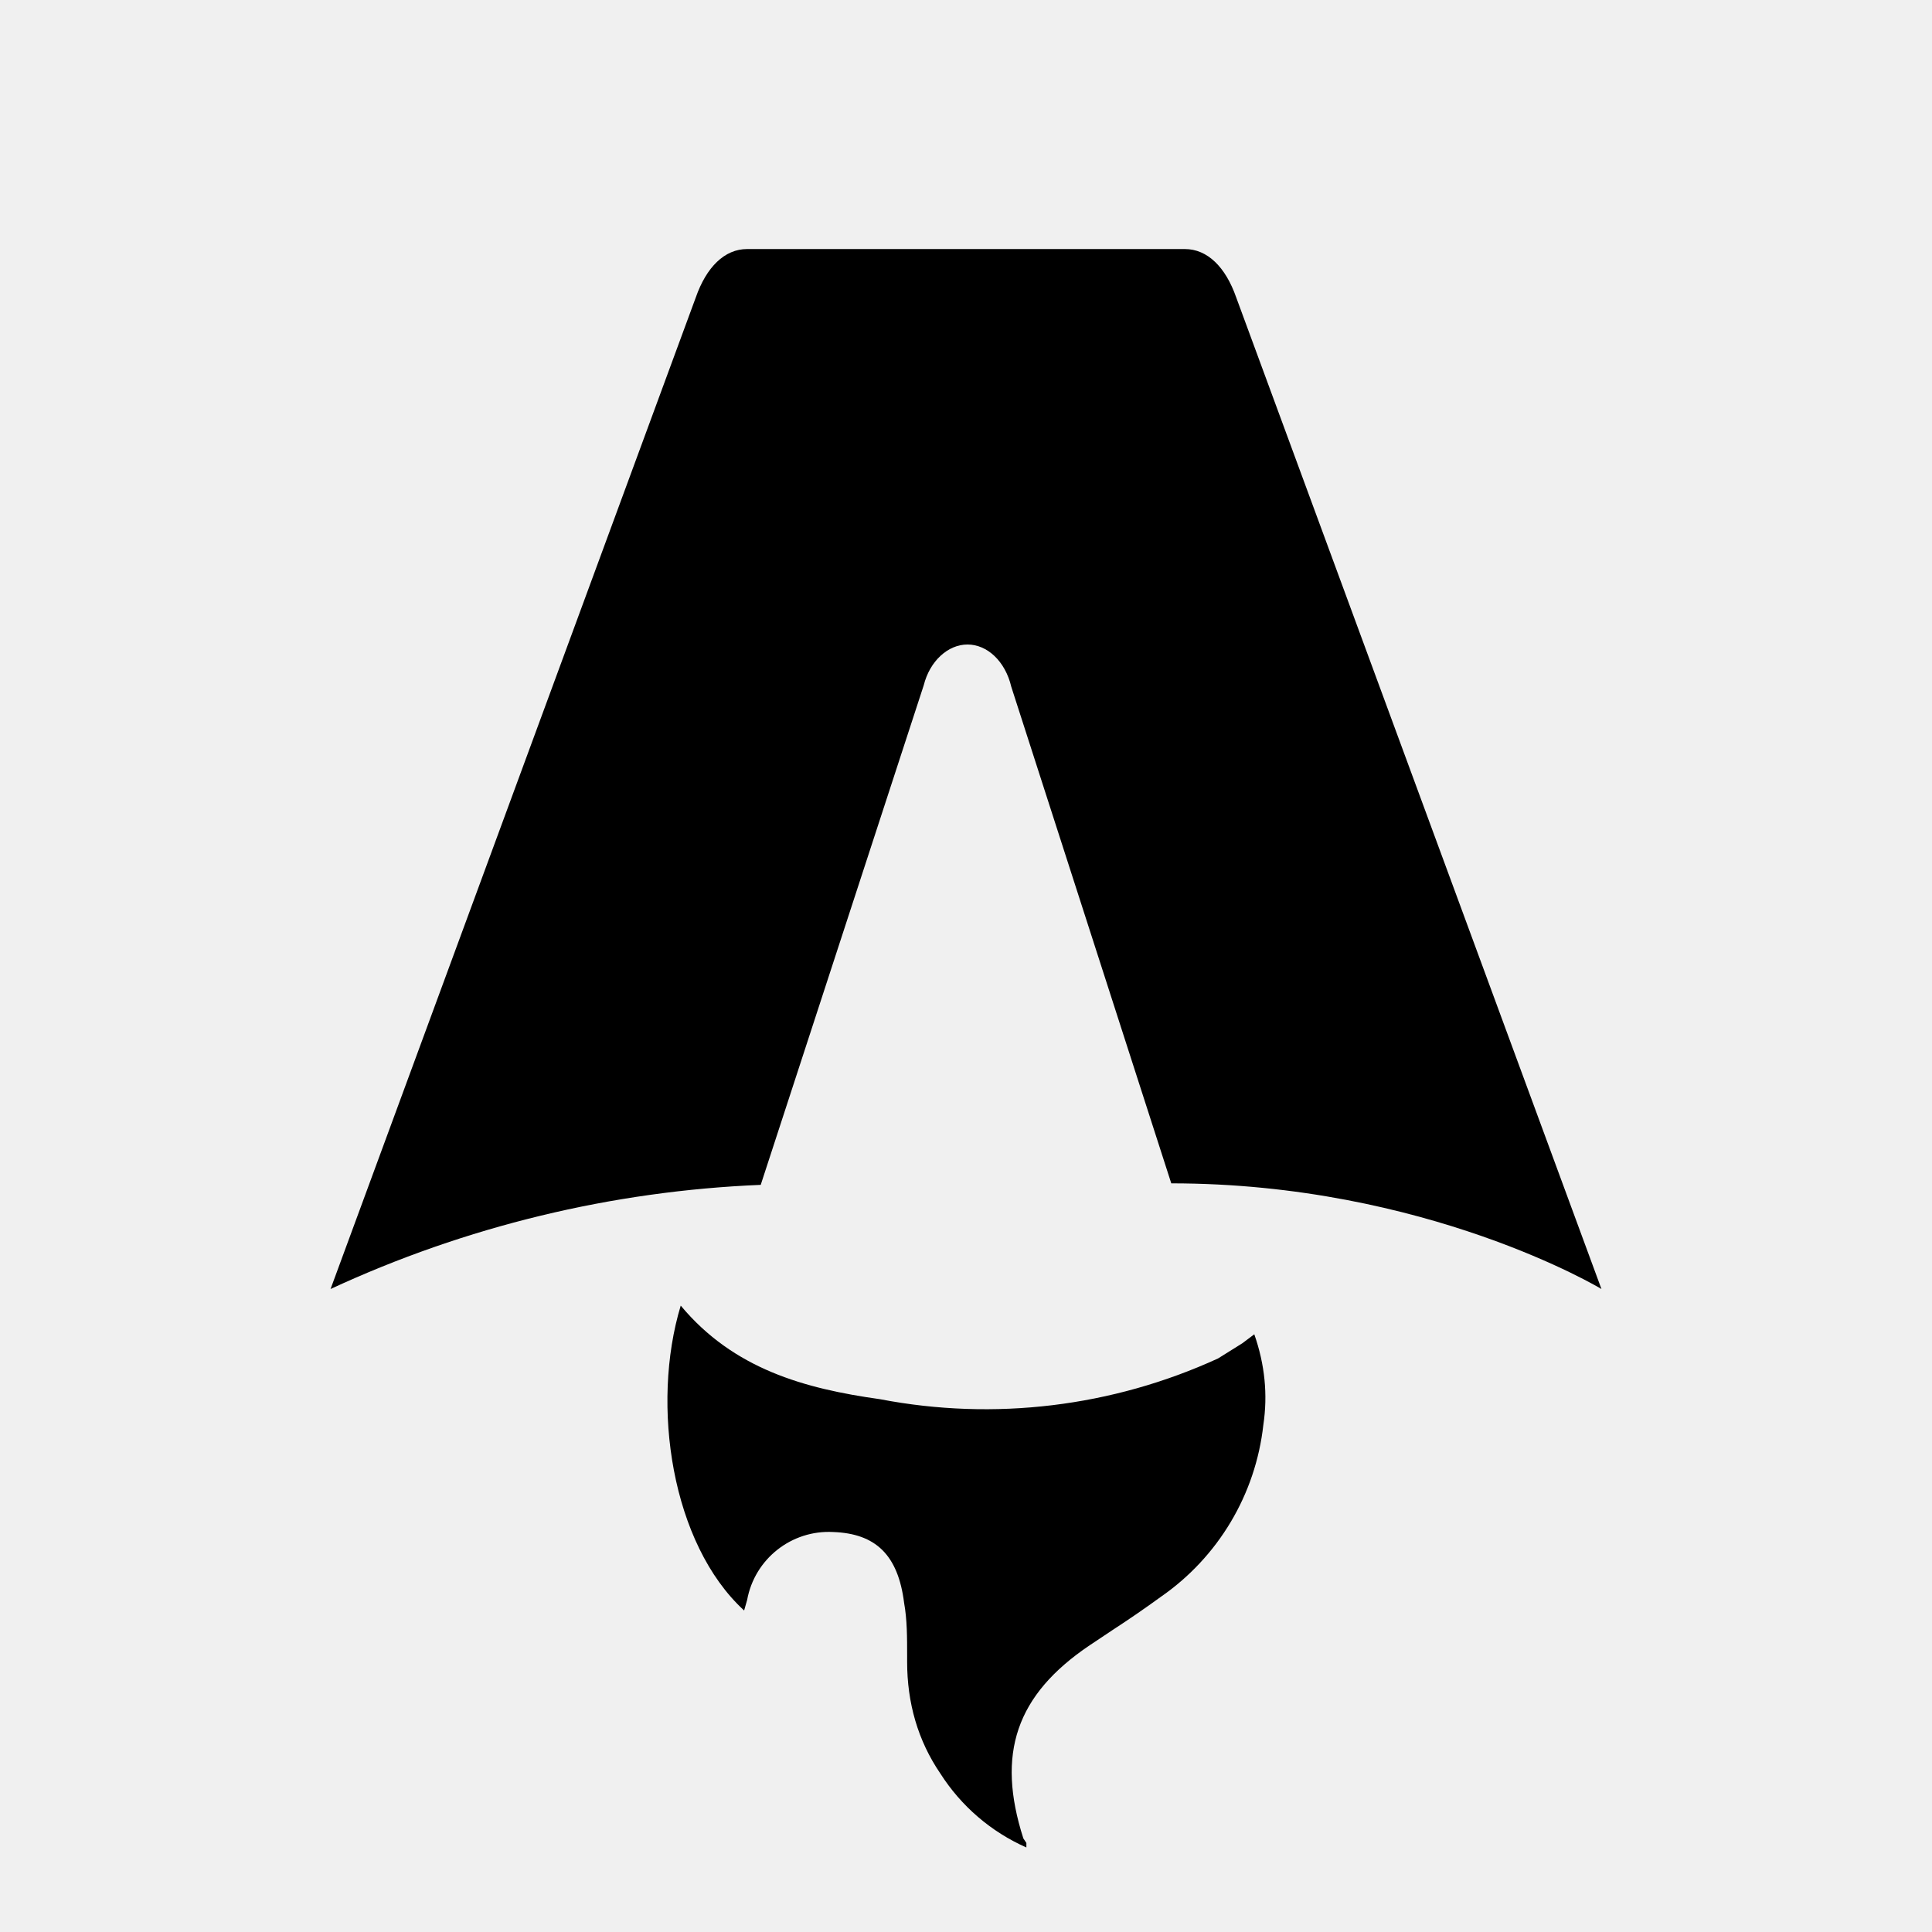
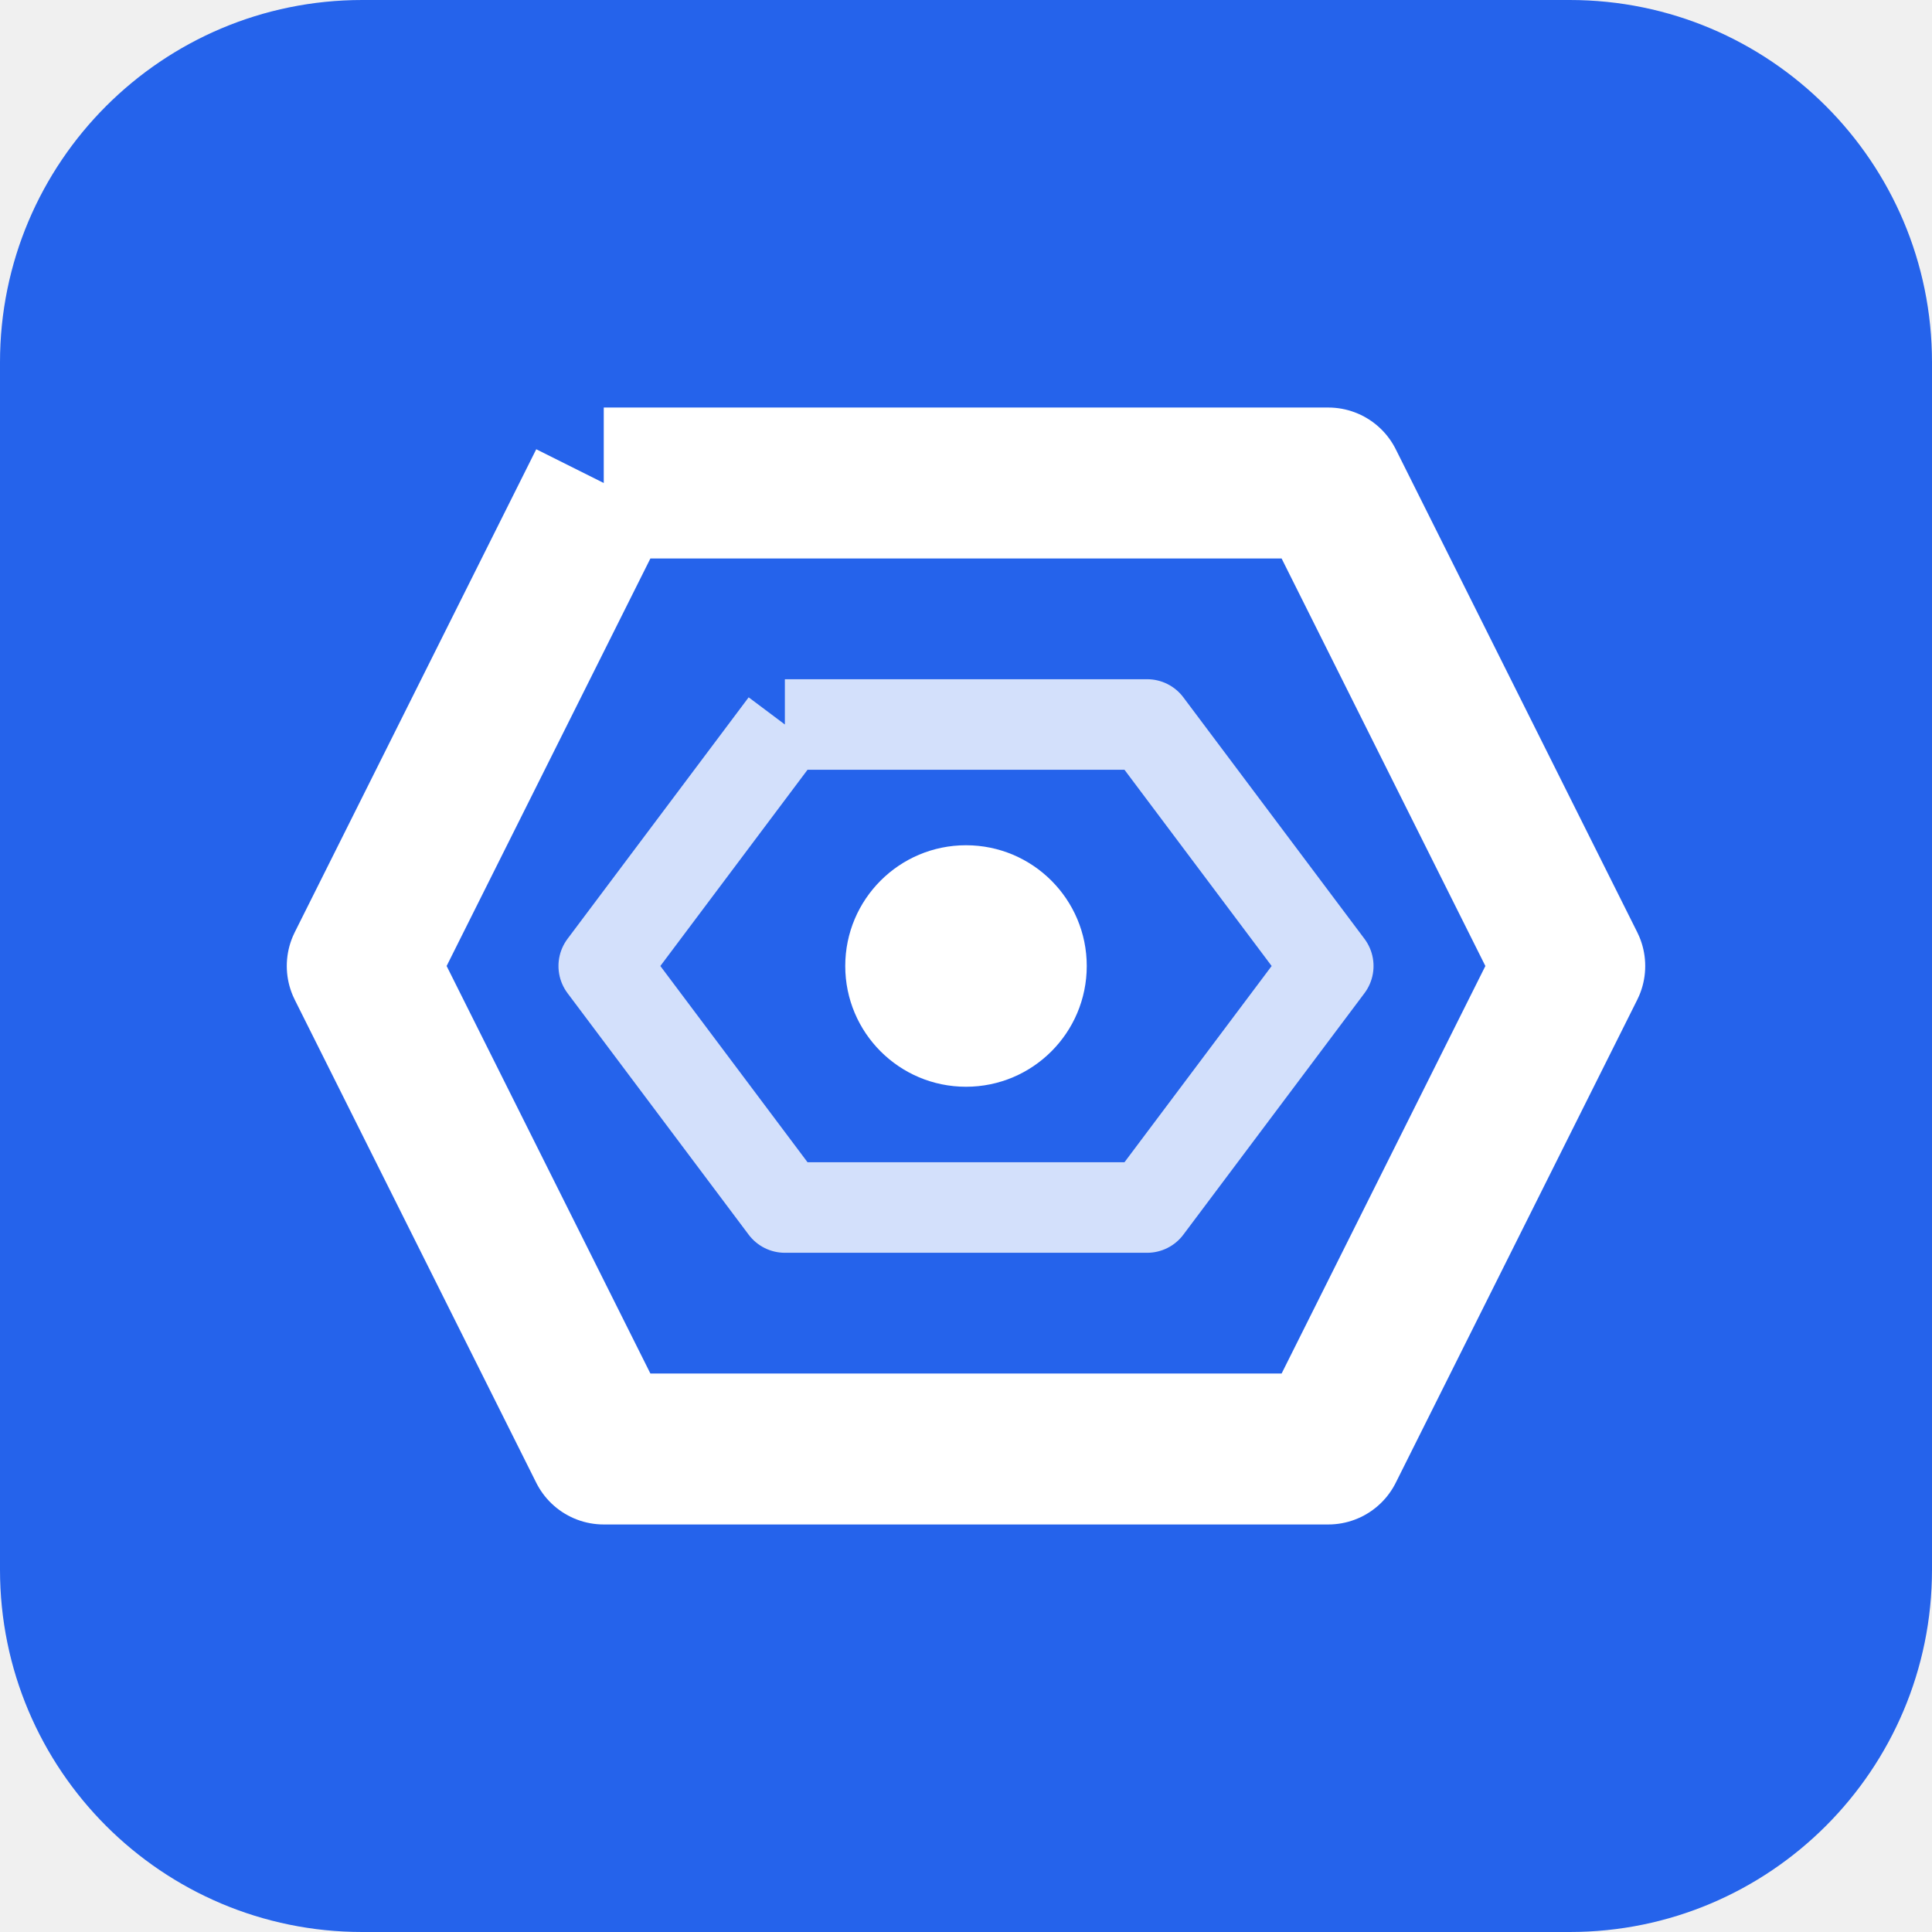
- <svg xmlns="http://www.w3.org/2000/svg" fill="none" viewBox="0 0 128 128">
-   <path d="M50.4 78.5a75.1 75.1 0 0 0-28.5 6.9l24.2-65.7c.7-2 1.9-3.2 3.4-3.2h29c1.5 0 2.7 1.2 3.4 3.2l24.2 65.7s-11.6-7-28.5-7L67 45.5c-.4-1.7-1.6-2.8-2.9-2.8-1.3 0-2.5 1.1-2.9 2.7L50.4 78.5Zm-1.1 28.2Zm-4.2-20.2c-2 6.6-.6 15.8 4.2 20.2a17.5 17.5 0 0 1 .2-.7 5.5 5.5 0 0 1 5.7-4.5c2.8.1 4.3 1.5 4.7 4.7.2 1.1.2 2.3.2 3.5v.4c0 2.7.7 5.2 2.2 7.4a13 13 0 0 0 5.7 4.9v-.3l-.2-.3c-1.8-5.6-.5-9.5 4.4-12.8l1.5-1a73 73 0 0 0 3.2-2.2 16 16 0 0 0 6.8-11.4c.3-2 .1-4-.6-6l-.8.6-1.6 1a37 37 0 0 1-22.4 2.7c-5-.7-9.7-2-13.2-6.2Z" />
-   <style>
-         path { fill: #000; }
-         @media (prefers-color-scheme: dark) {
-             path { fill: #FFF; }
-         }
-     </style>
+ <svg xmlns="http://www.w3.org/2000/svg" viewBox="0 0 32 32">
+   <rect width="32" height="32" rx="6" fill="#2563eb" />
+   <path d="M10 8 L22 8 L26 16 L22 24 L10 24 L6 16 L10 8" fill="none" stroke="#ffffff" stroke-width="2.5" stroke-linejoin="round" />
+   <path d="M13 12 L19 12 L22 16 L19 20 L13 20 L10 16 L13 12" fill="none" stroke="#ffffff" stroke-width="1.5" stroke-opacity="0.8" stroke-linejoin="round" />
+   <circle cx="16" cy="16" r="2" fill="#ffffff" />
</svg>
